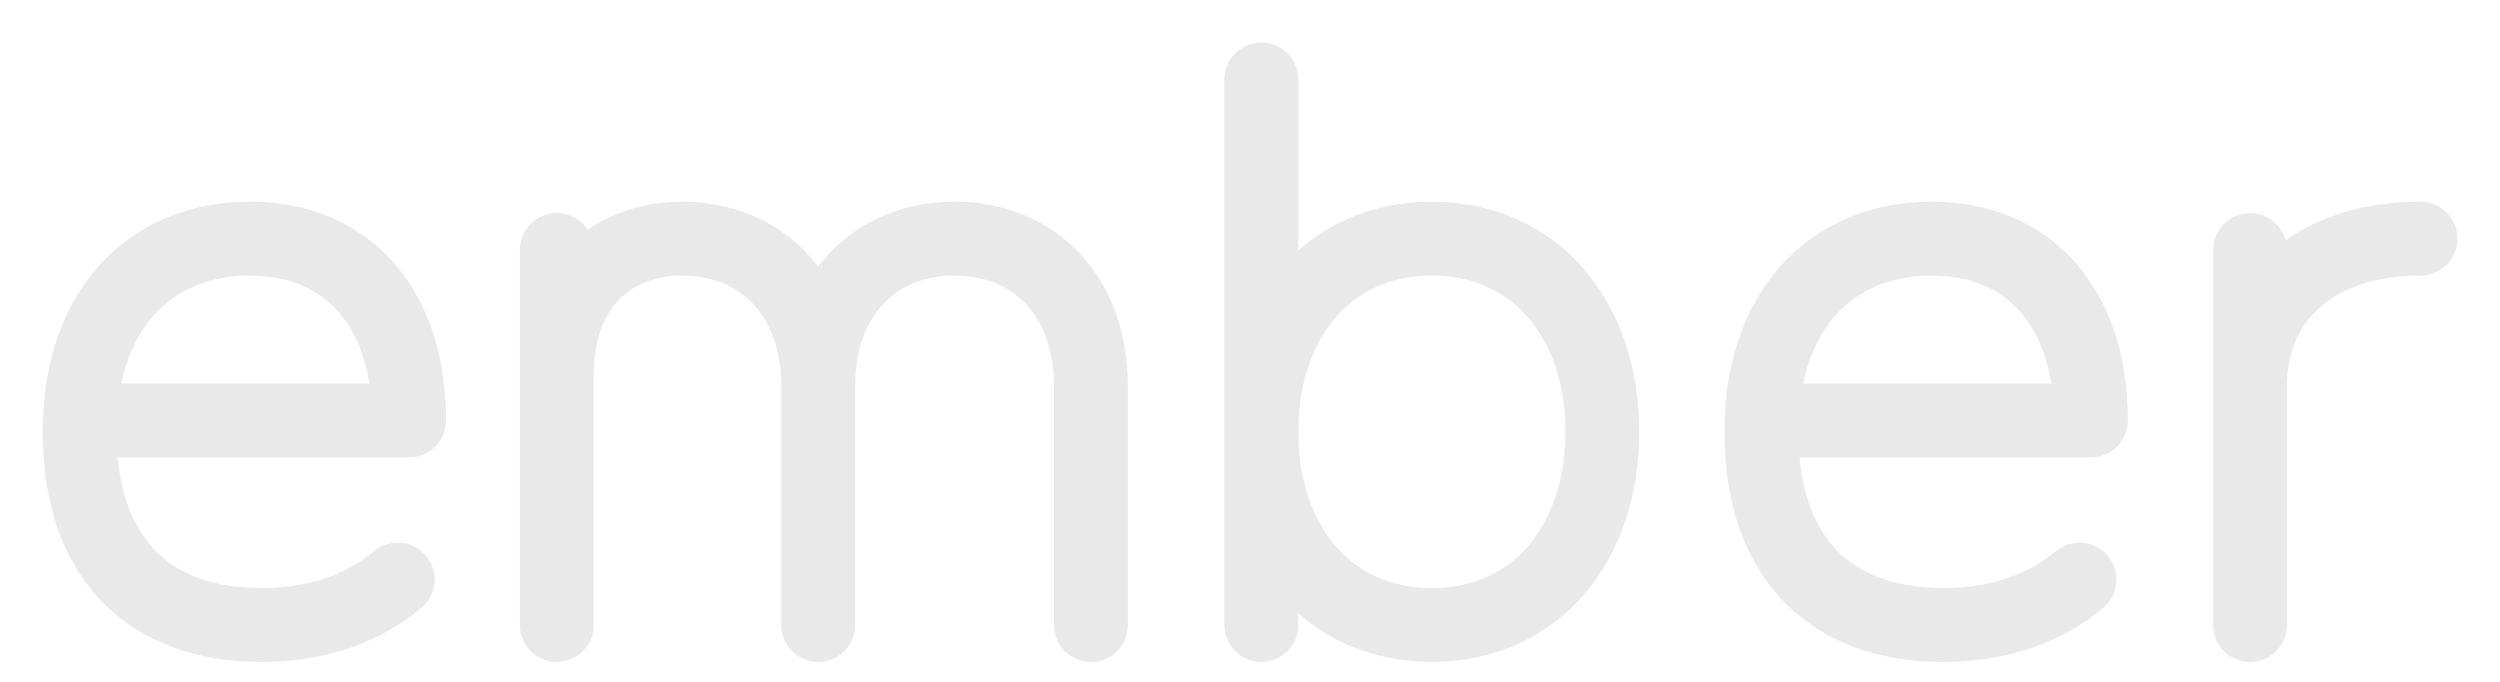
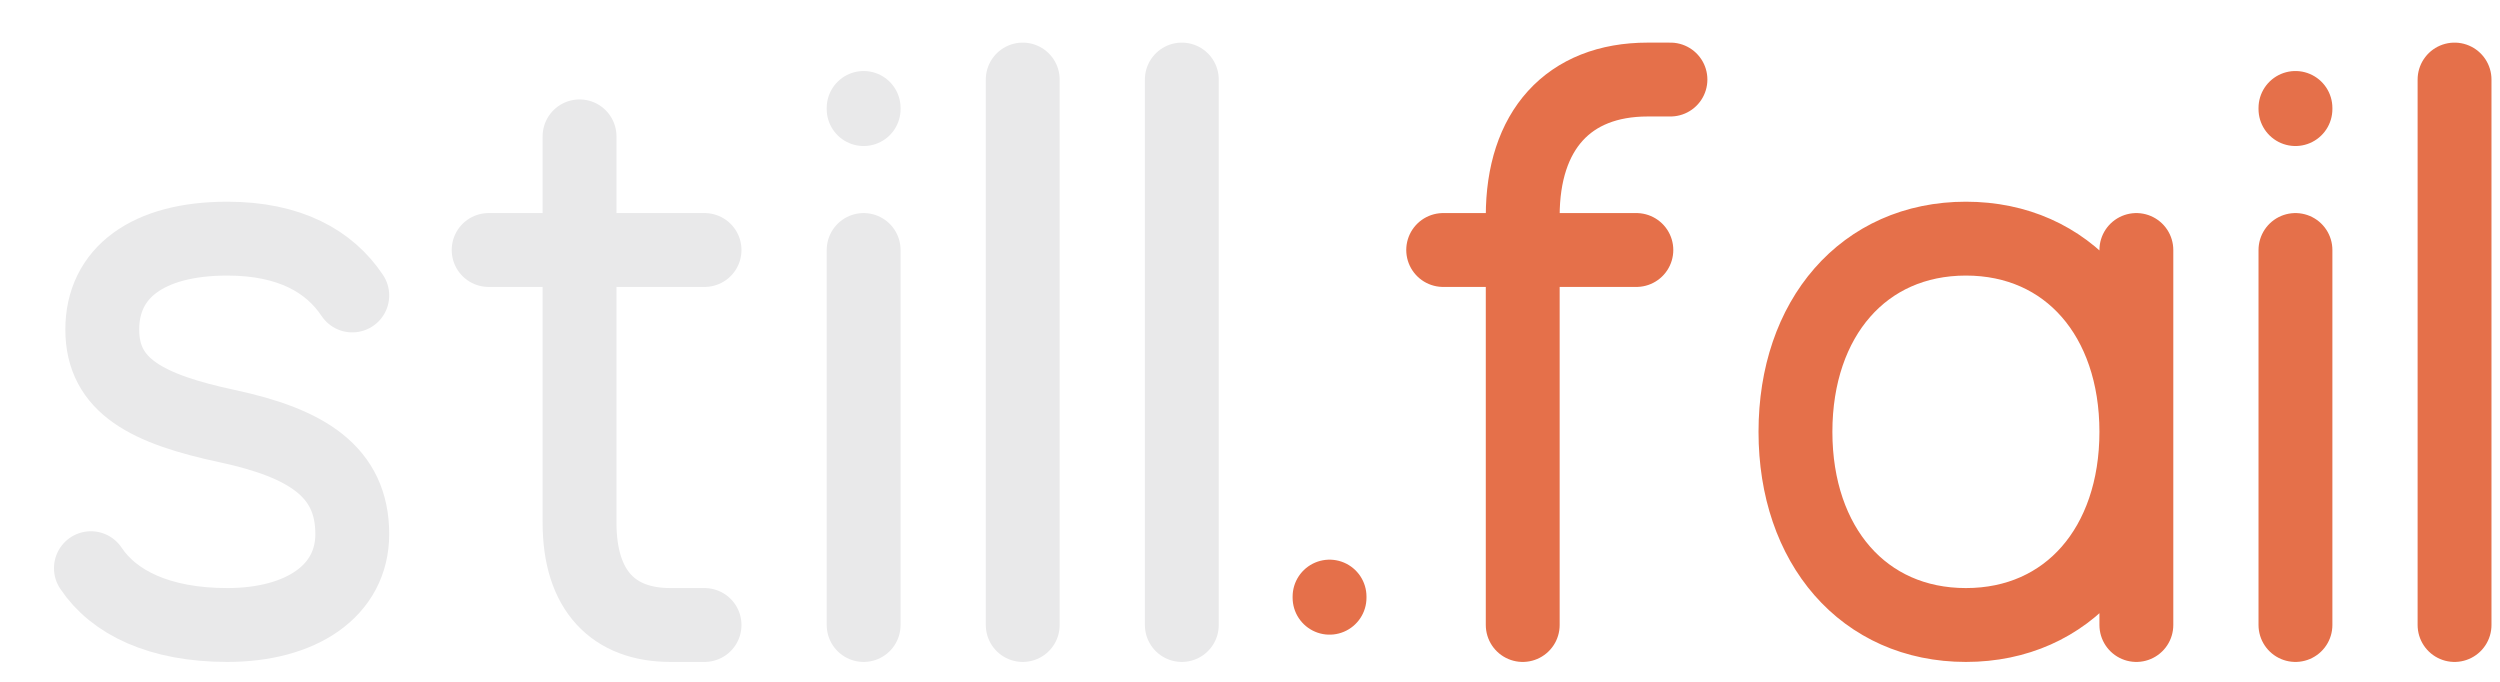
<svg xmlns="http://www.w3.org/2000/svg" width="220" height="60" viewBox="0 0 220 60" role="img">
  <g transform="translate(0 4) scale(1)">
-     <g fill="none" stroke="#E9E9EA" stroke-width="6.5" stroke-linecap="round" stroke-linejoin="round">
-       <path d="M8 33H36C36 23 30.5 17 22 17C13 17 7 23.5 7 34C7 45 13 51 23 51C28 51 32 49.5 35 47" />
-       <path d="M49 51V18M49 29C49 21 54 17 60 17C67 17 72 22 72 30V51M72 30C72 22 77 17 84 17C91 17 96 22 96 30V51" />
-       <path d="M111 3V51M111 34C111 24 117 17 126 17C135 17 141 24 141 34C141 44 135 51 126 51C117 51 111 44 111 34" />
-       <path d="M156 33H184C184 23 178.5 17 170 17C161 17 155 23.5 155 34C155 45 161 51 171 51C176 51 180 49.5 183 47" />
-       <path d="M198 51V18M198 30C198 22 204 17 213 17" />
+     <g fill="none" stroke-width="6.5" stroke-linecap="round" stroke-linejoin="round">
+       <g stroke="#E9E9EA">
+         <path d="M31 22C29 19 25.5 17 20 17C13 17 9 20 9 25C9 30 13 32 20 33.5C27 35 31 37.5 31 43C31 48 26.5 51 20 51C14 51 10 49 8 46" />
+         <path d="M51 8V42C51 48 54 51 59 51H62M43 18H62" />
+         <path d="M76 18V51M76 5.5V5.6" />
+         <path d="M90 3V51" />
+         <path d="M104 3V51" />
+       </g>
+       <g stroke="#E5704A">
+         <path d="M117 48.5V48.6" />
+         <path d="M134 51V15C134 7.5 138 3 145 3H147M127 18H144" />
+         <path d="M188 34C188 24 182 17 173 17C164 17 158 24 158 34C158 44 164 51 173 51C182 51 188 44 188 34M188 18V51" />
+         <path d="M202 18V51M202 5.5V5.6" />
+         <path d="M216 3V51" />
+       </g>
    </g>
  </g>
</svg>
